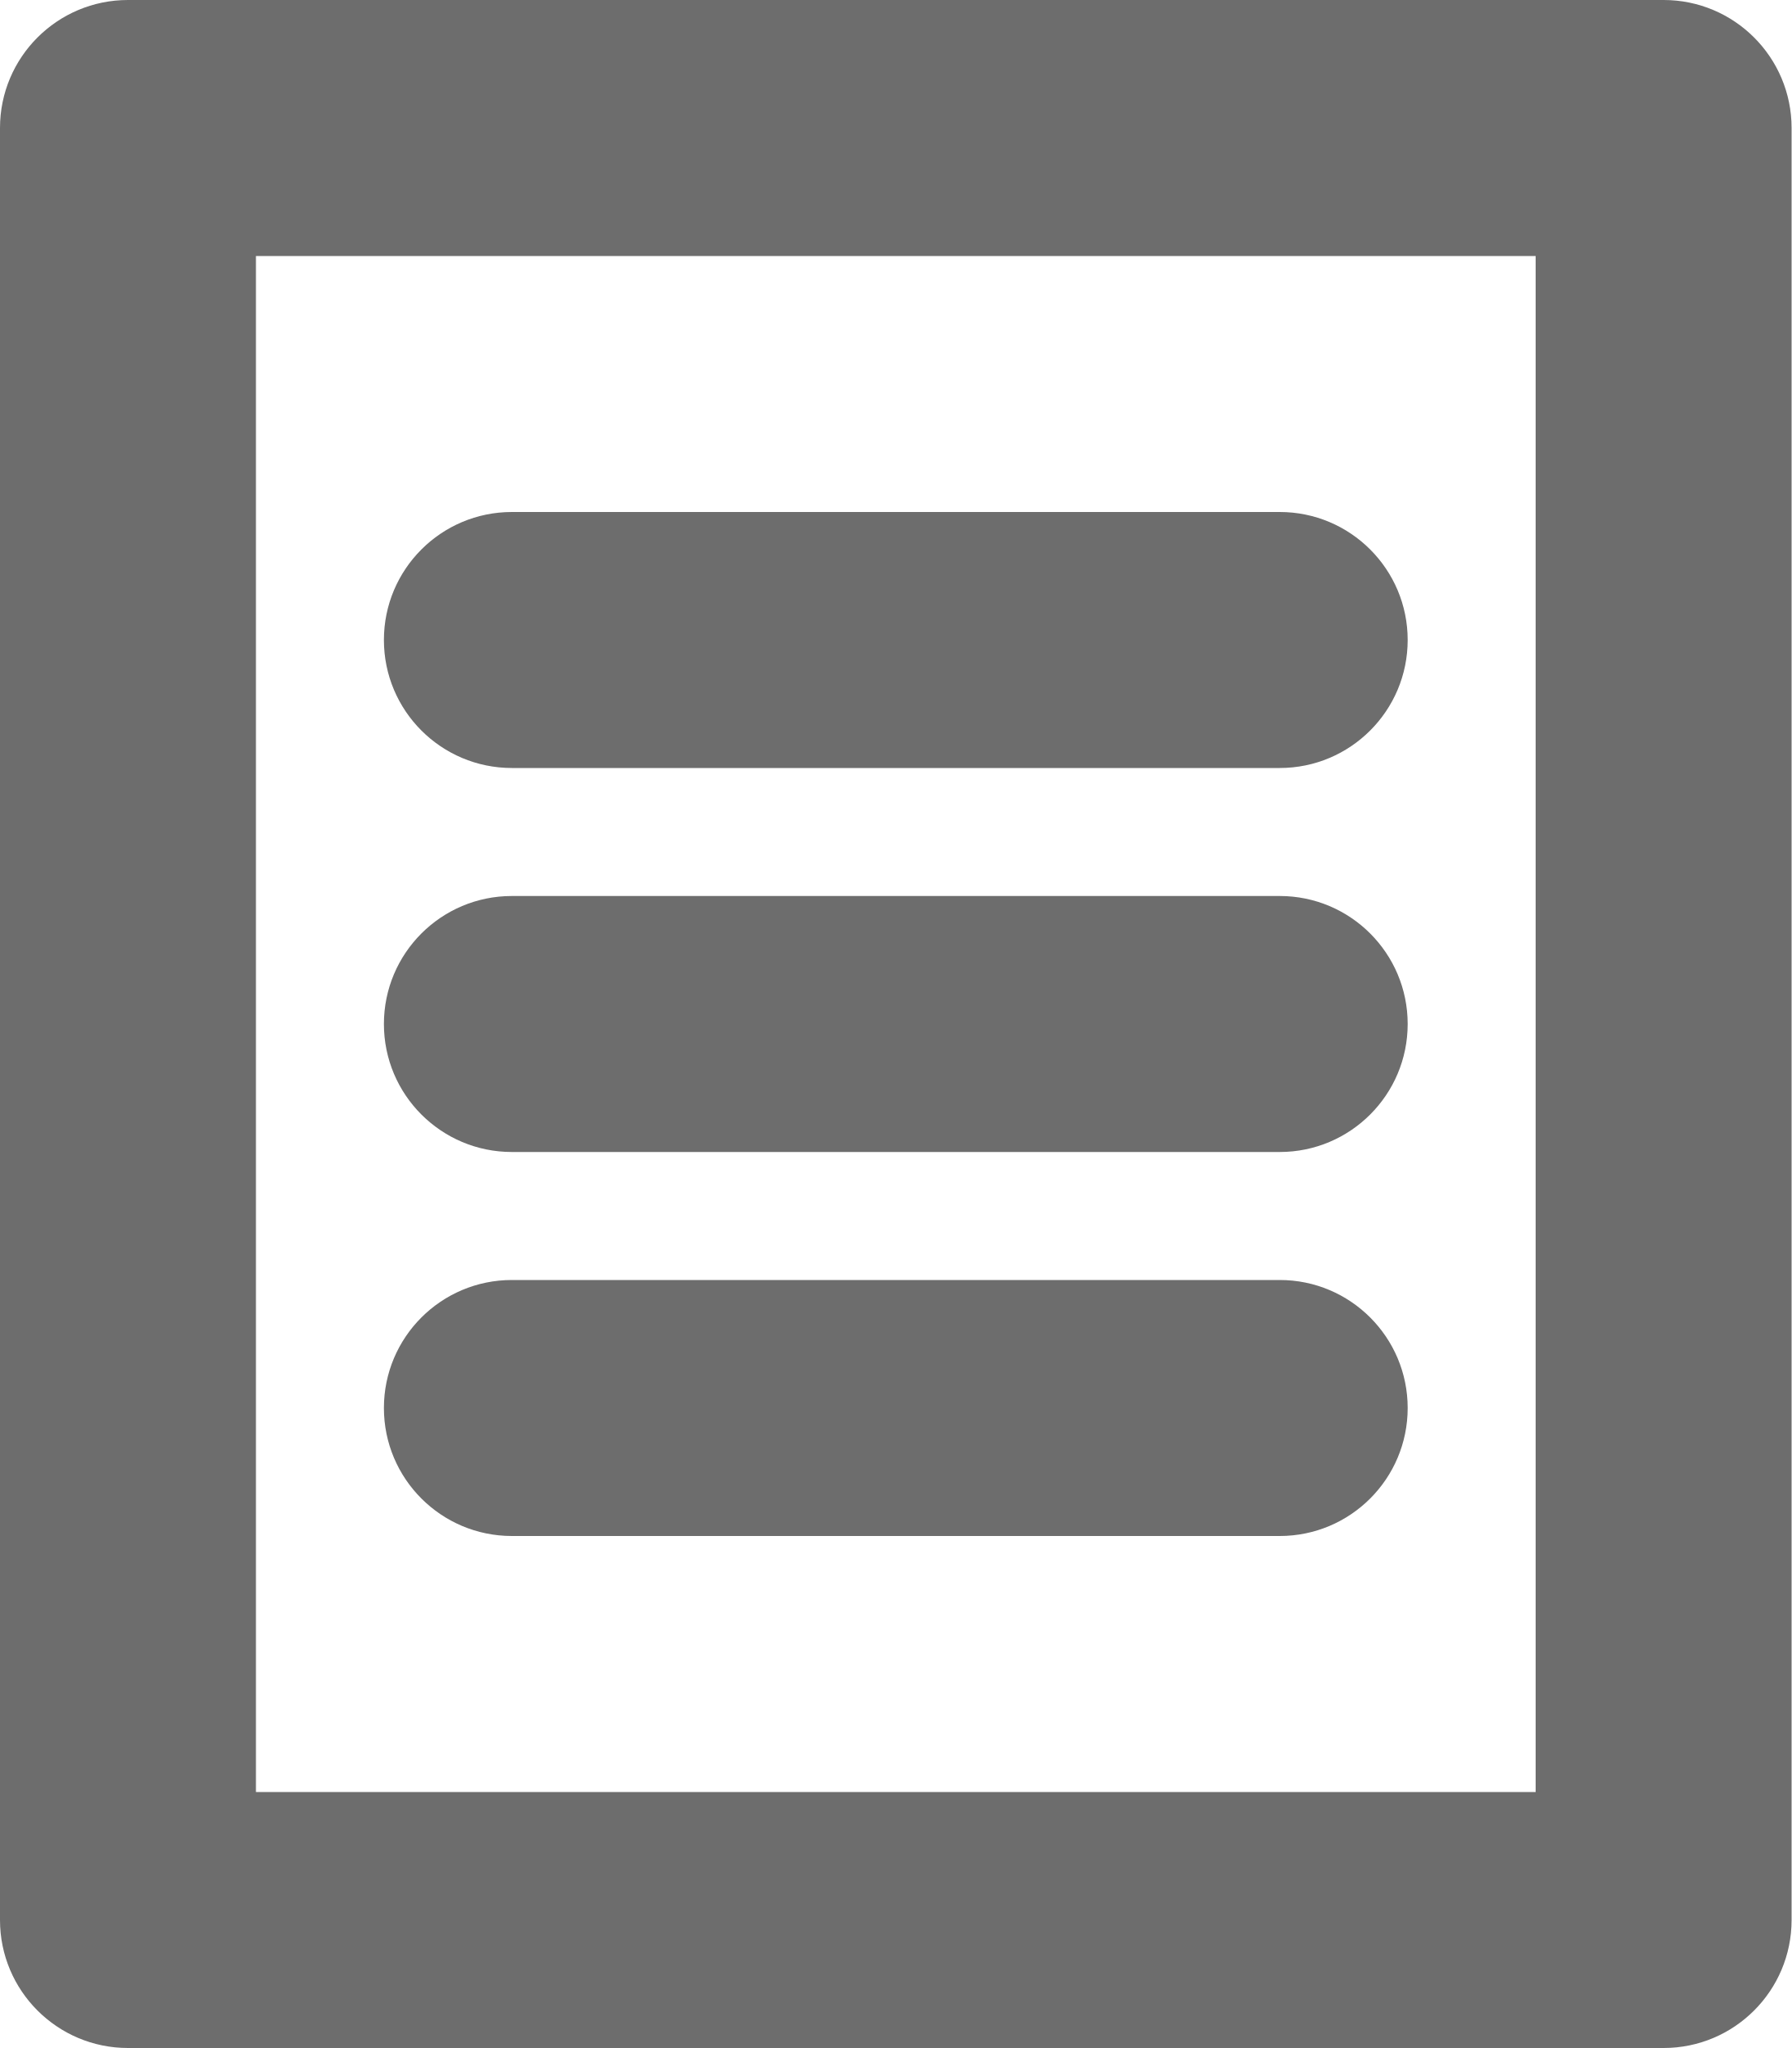
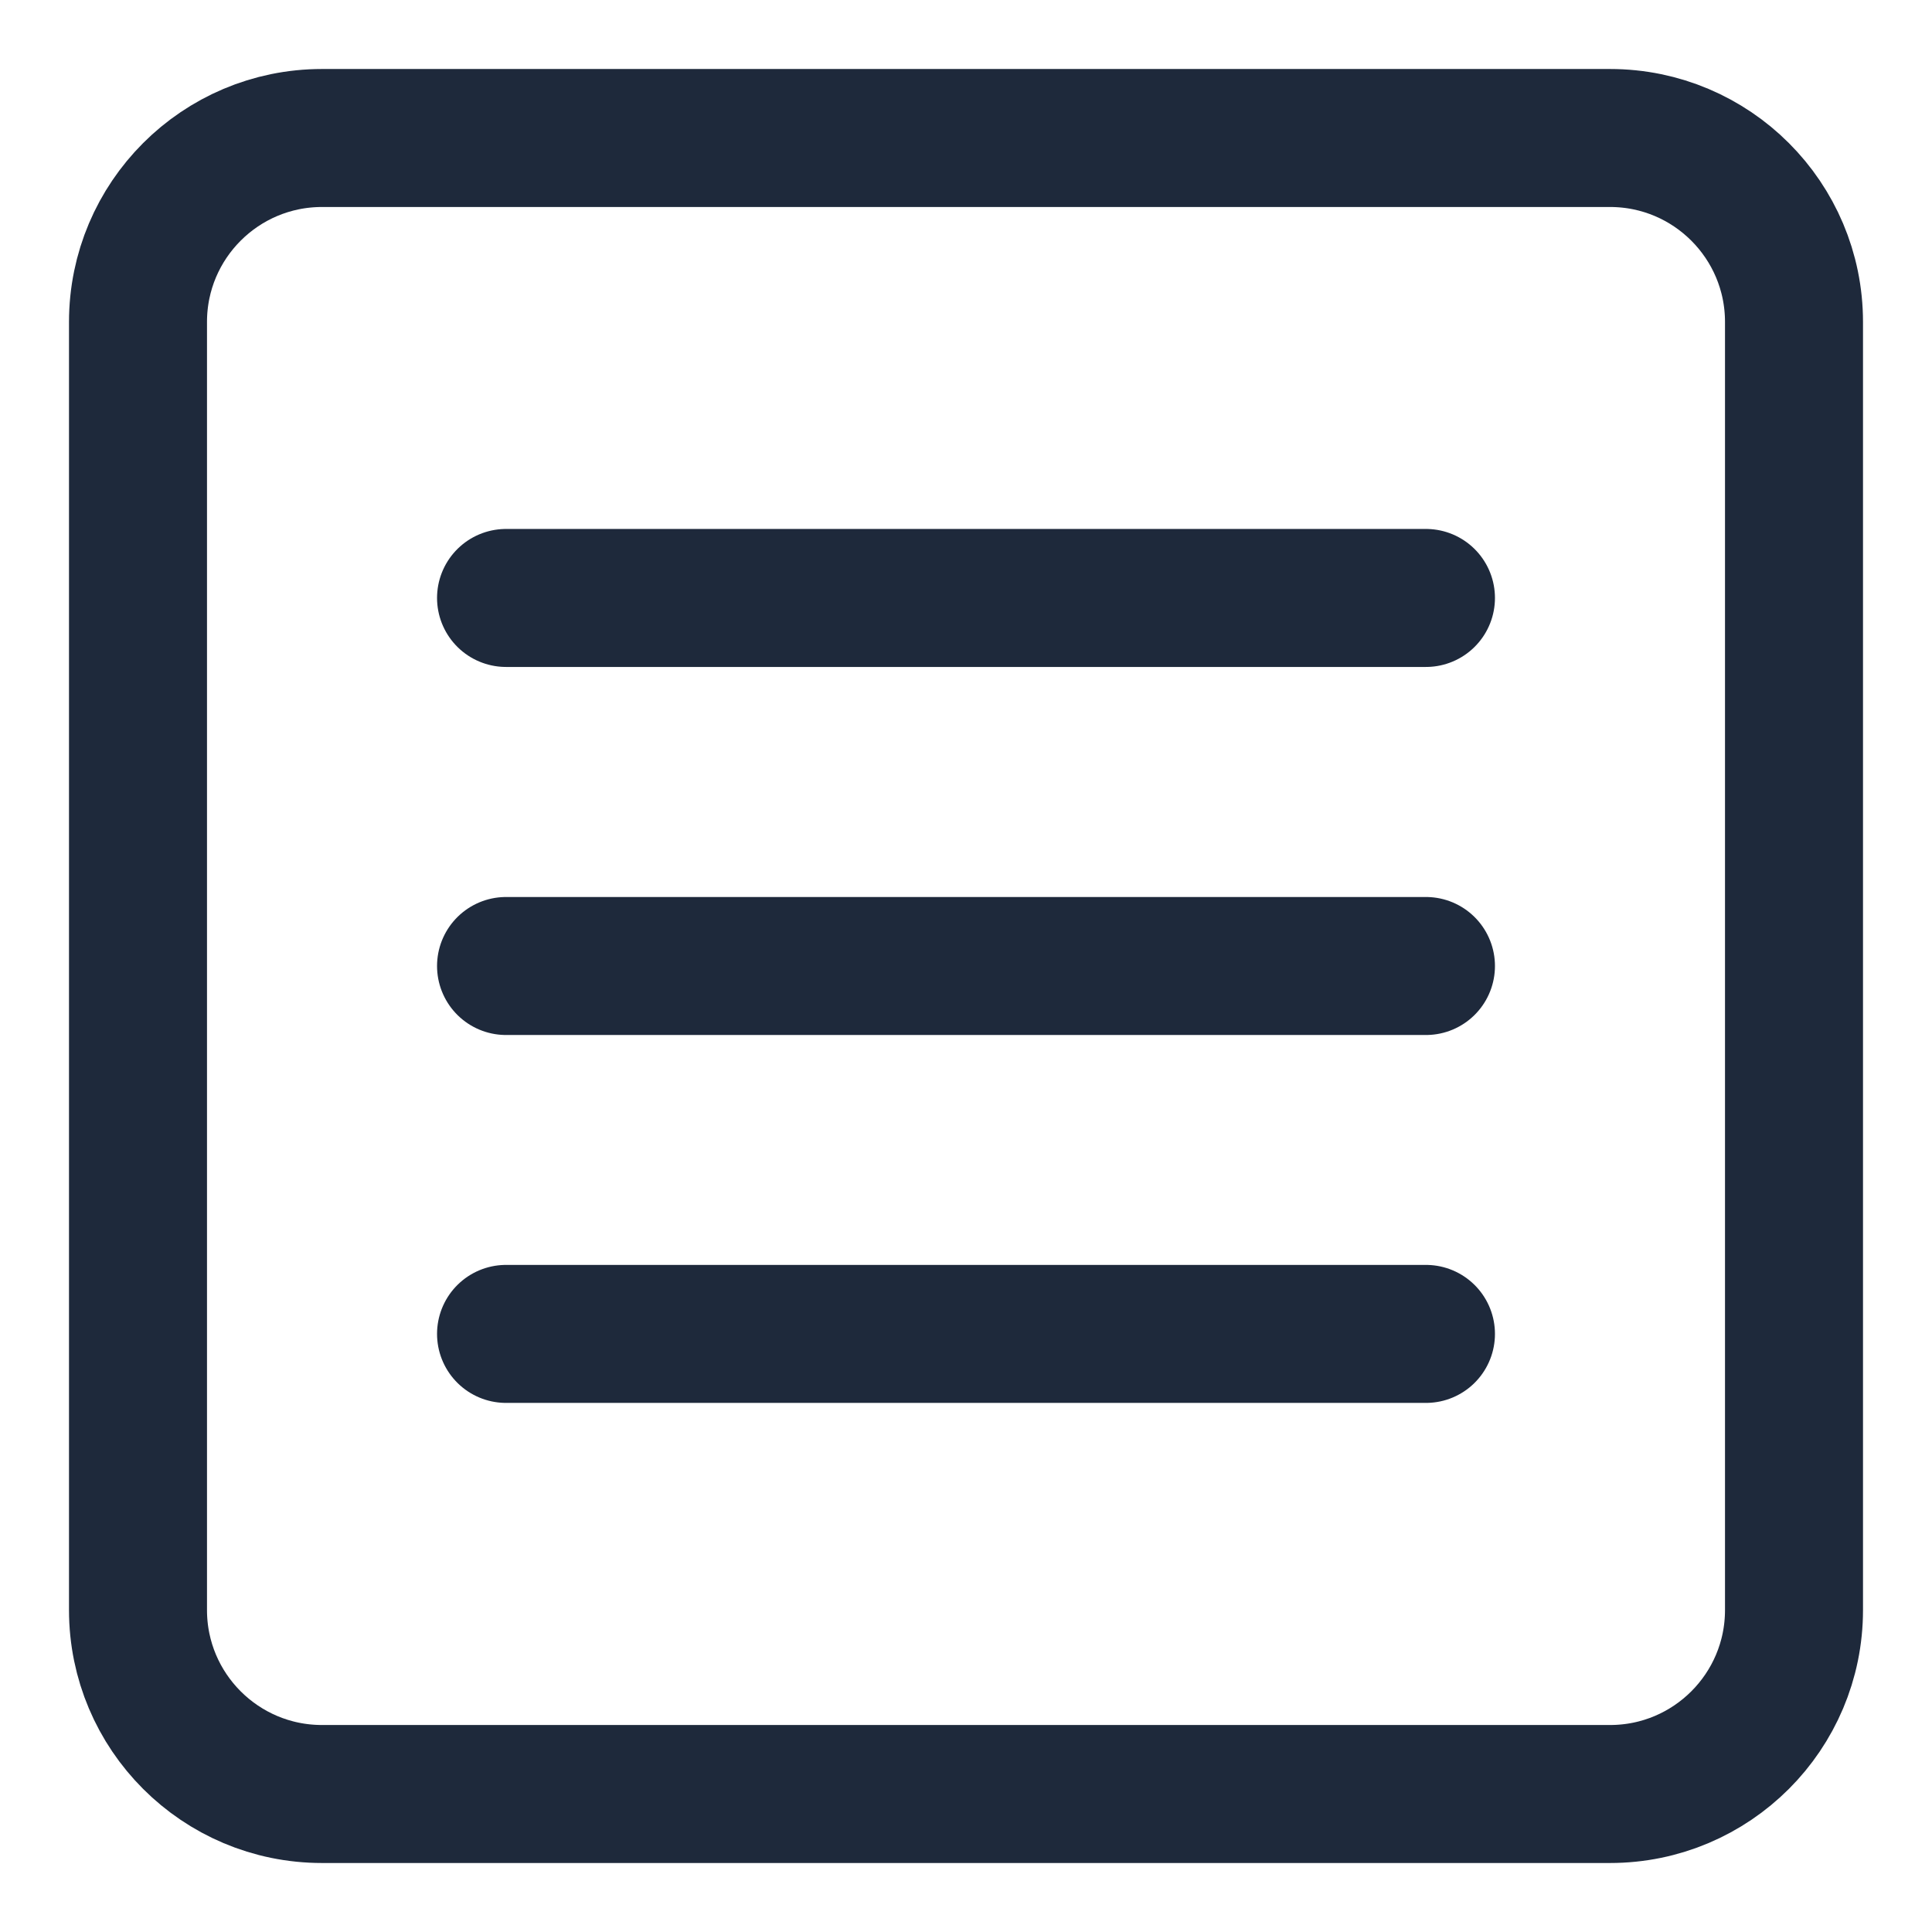
- <svg xmlns="http://www.w3.org/2000/svg" width="14" height="16" viewBox="0 0 14 16">
-   <path fill="#6D6D6D" fill-rule="evenodd" d="M1 0h12a1 1 0 0 1 1 1v14a1 1 0 0 1-1 1H1a1 1 0 0 1-1-1V1a1 1 0 0 1 1-1zm1 2v12h10V2H2zm2 2h6a1 1 0 0 1 0 2H4a1 1 0 1 1 0-2zm0 3h6a1 1 0 0 1 0 2H4a1 1 0 1 1 0-2zm0 3h6a1 1 0 0 1 0 2H4a1 1 0 0 1 0-2z" />
+ <svg xmlns="http://www.w3.org/2000/svg" width="14" height="14" viewBox="0 0 14 14" fill="none">
+   <path d="M11.667 1H2.333C1.597 1 1 1.597 1 2.333V11.667C1 12.403 1.597 13 2.333 13H11.667C12.403 13 13 12.403 13 11.667V2.333C13 1.597 12.403 1 11.667 1Z" stroke="#1E293B" stroke-linecap="round" stroke-linejoin="round" />
+   <path d="M3.667 4.333H10.333" stroke="#1E293B" stroke-linecap="round" stroke-linejoin="round" />
+   <path d="M3.667 7H10.333" stroke="#1E293B" stroke-linecap="round" stroke-linejoin="round" />
+   <path d="M3.667 9.666H10.333" stroke="#1E293B" stroke-linecap="round" stroke-linejoin="round" />
</svg>
